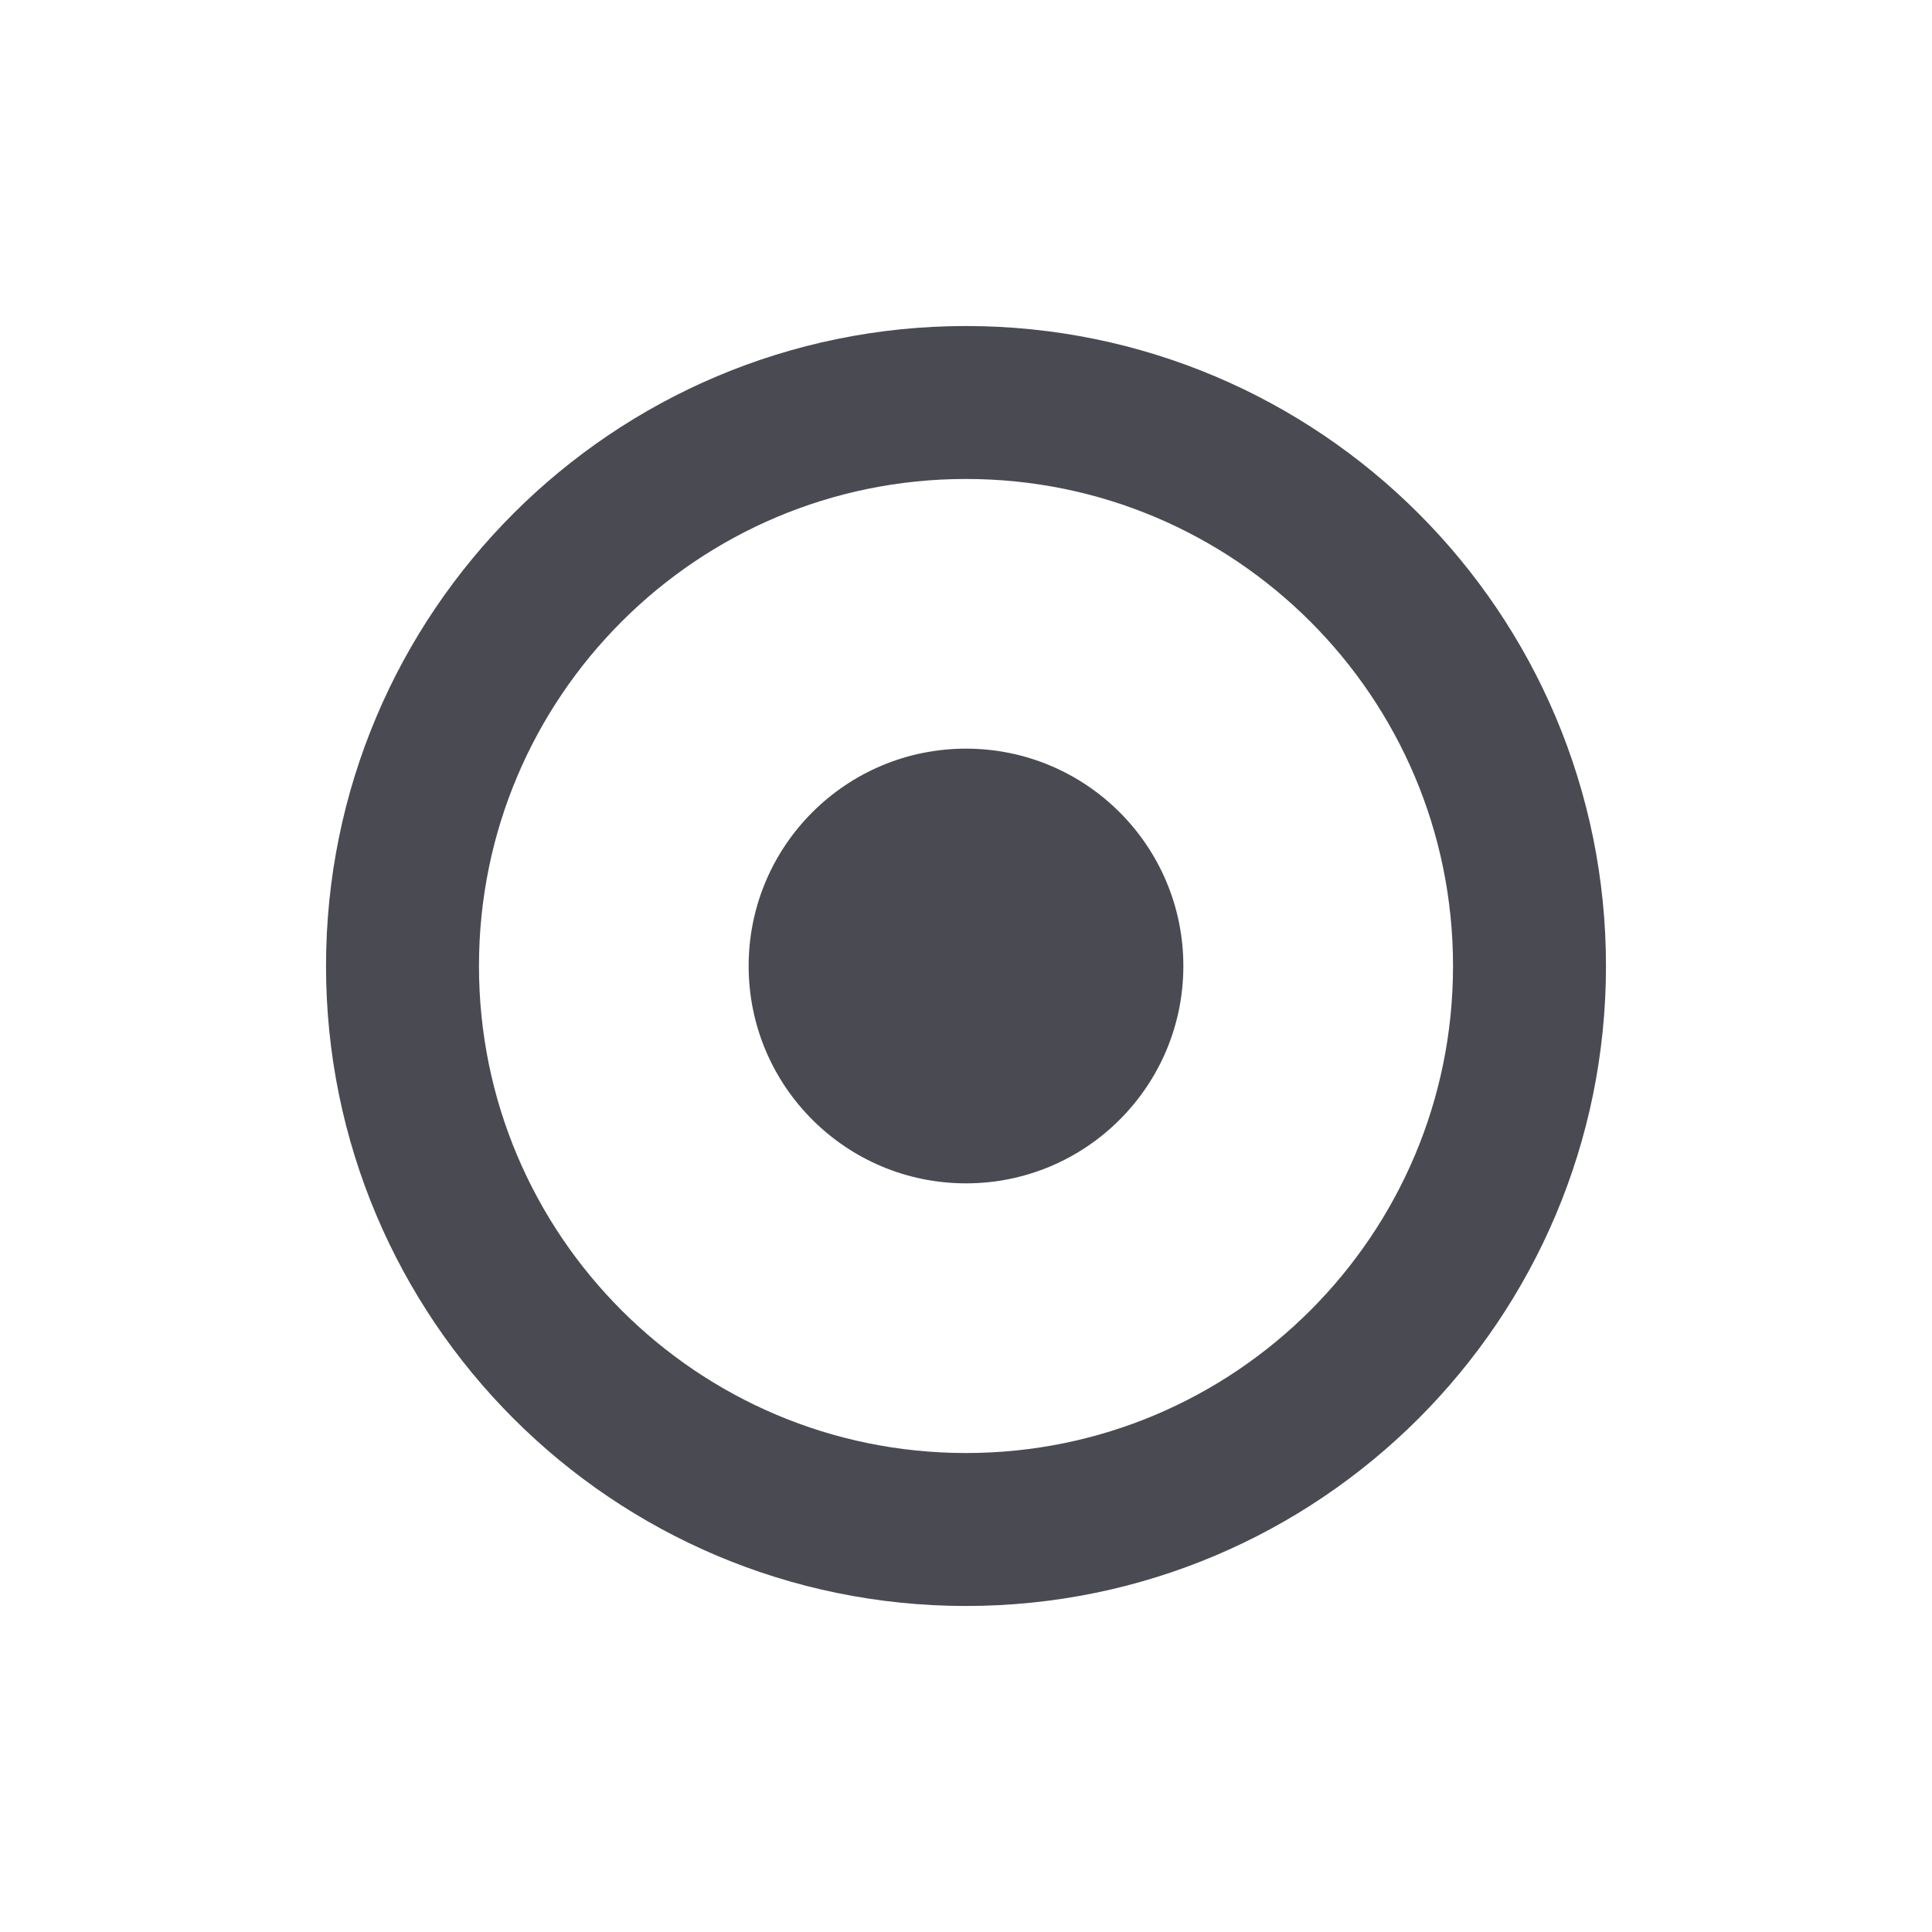
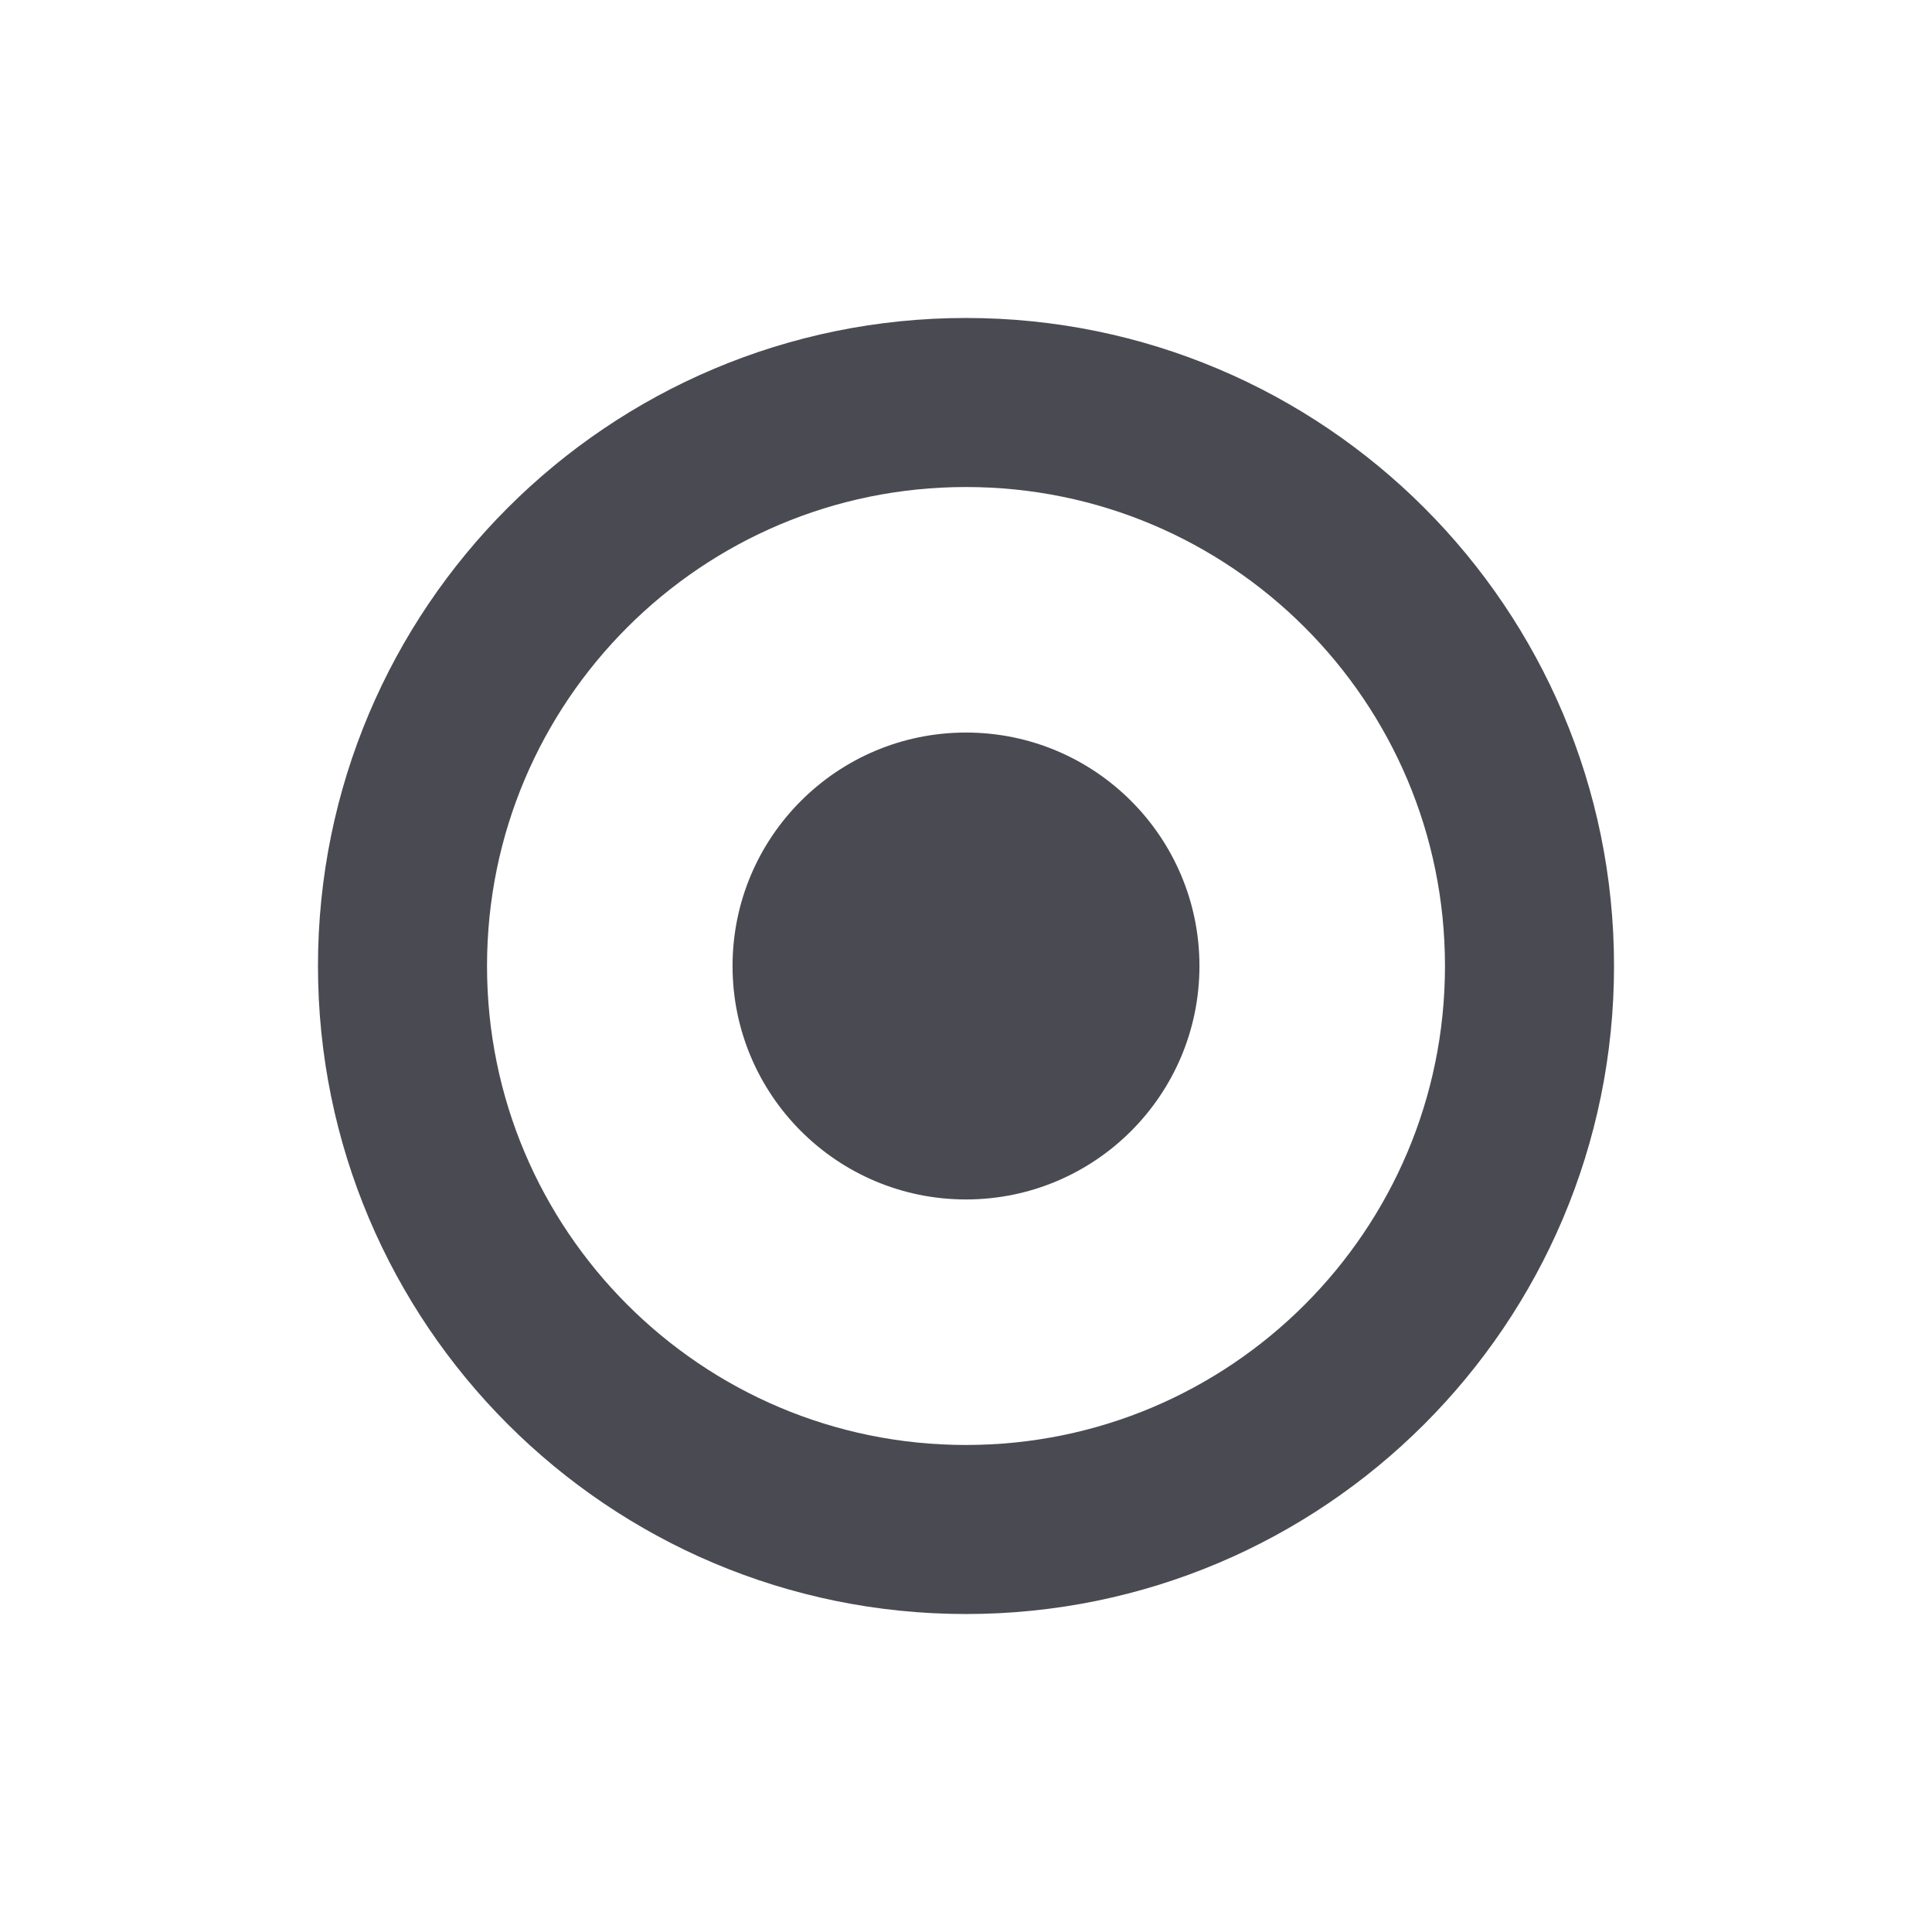
<svg xmlns="http://www.w3.org/2000/svg" viewBox="0 0 24 24" width="24" height="24">
-   <circle cx="12" cy="12" r="7" fill="none" stroke="#4a4a52" stroke-width="1.9" />
-   <circle cx="12" cy="12" r="2.7" fill="#4a4a52" />
+   <circle cx="12" cy="12" r="7" fill="none" stroke="#4a4a52" stroke-width="2.1" />
+   <circle cx="12" cy="12" r="2.9" fill="#4a4a52" />
</svg>
